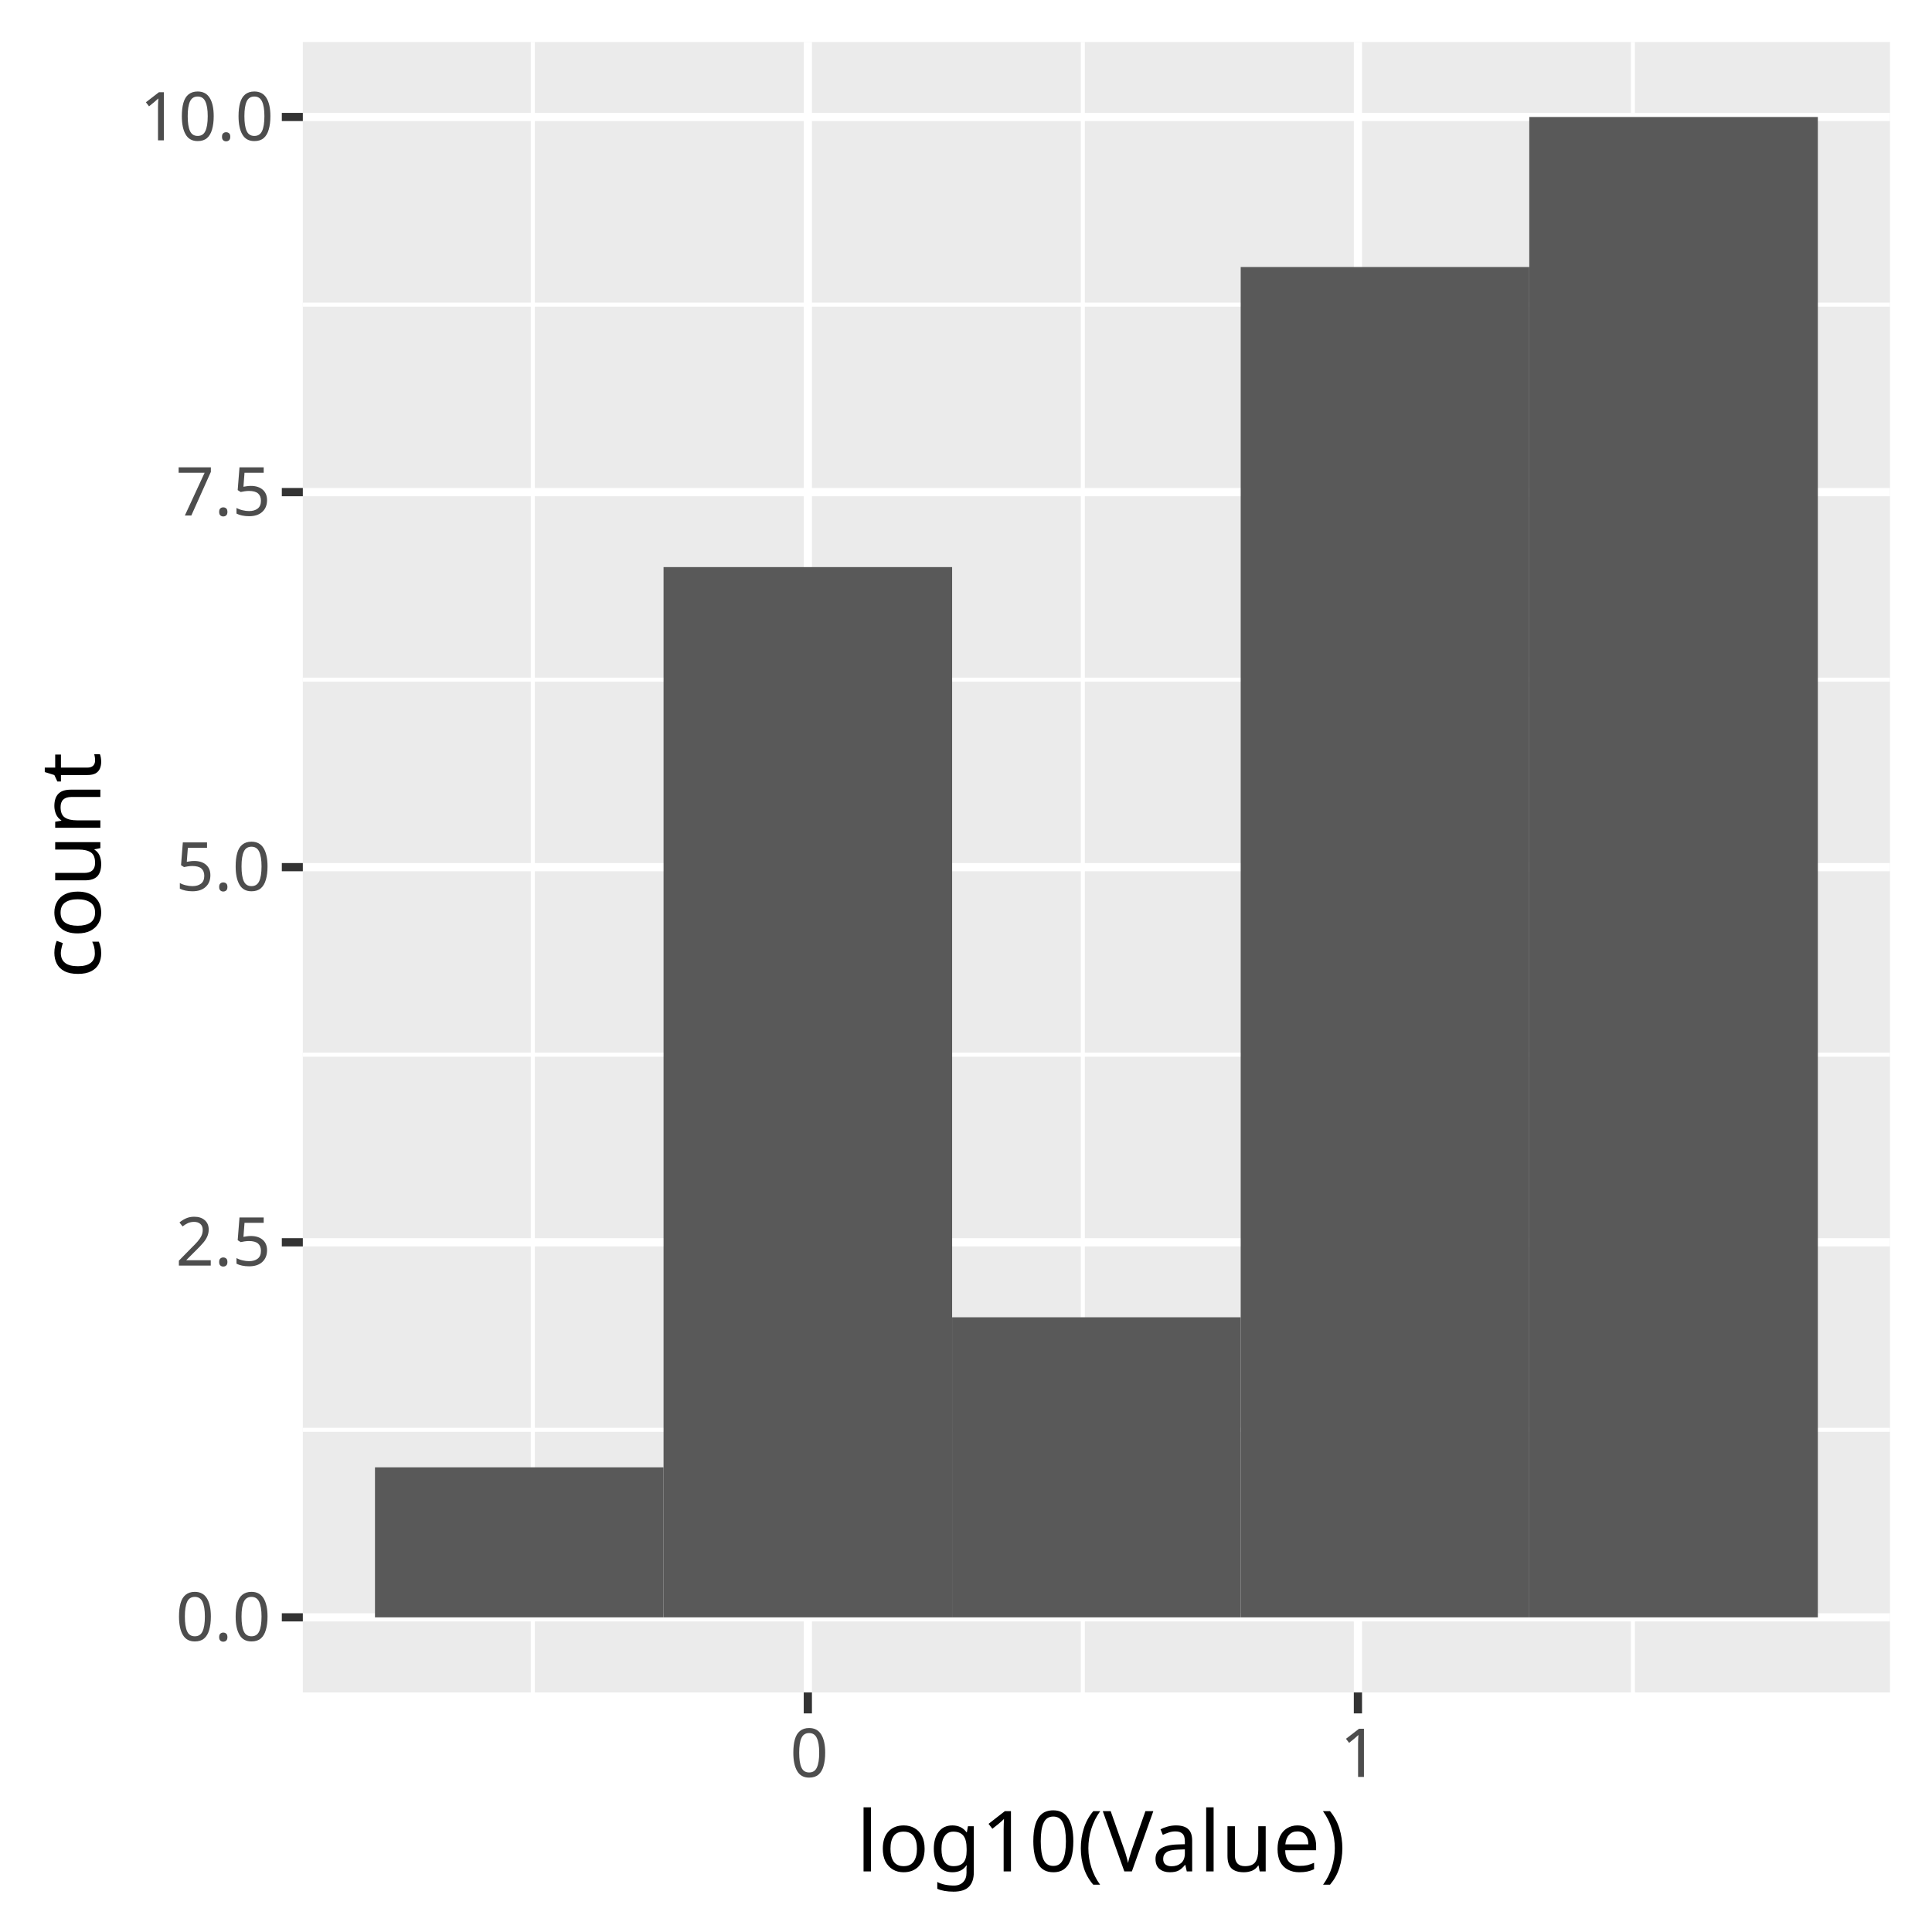
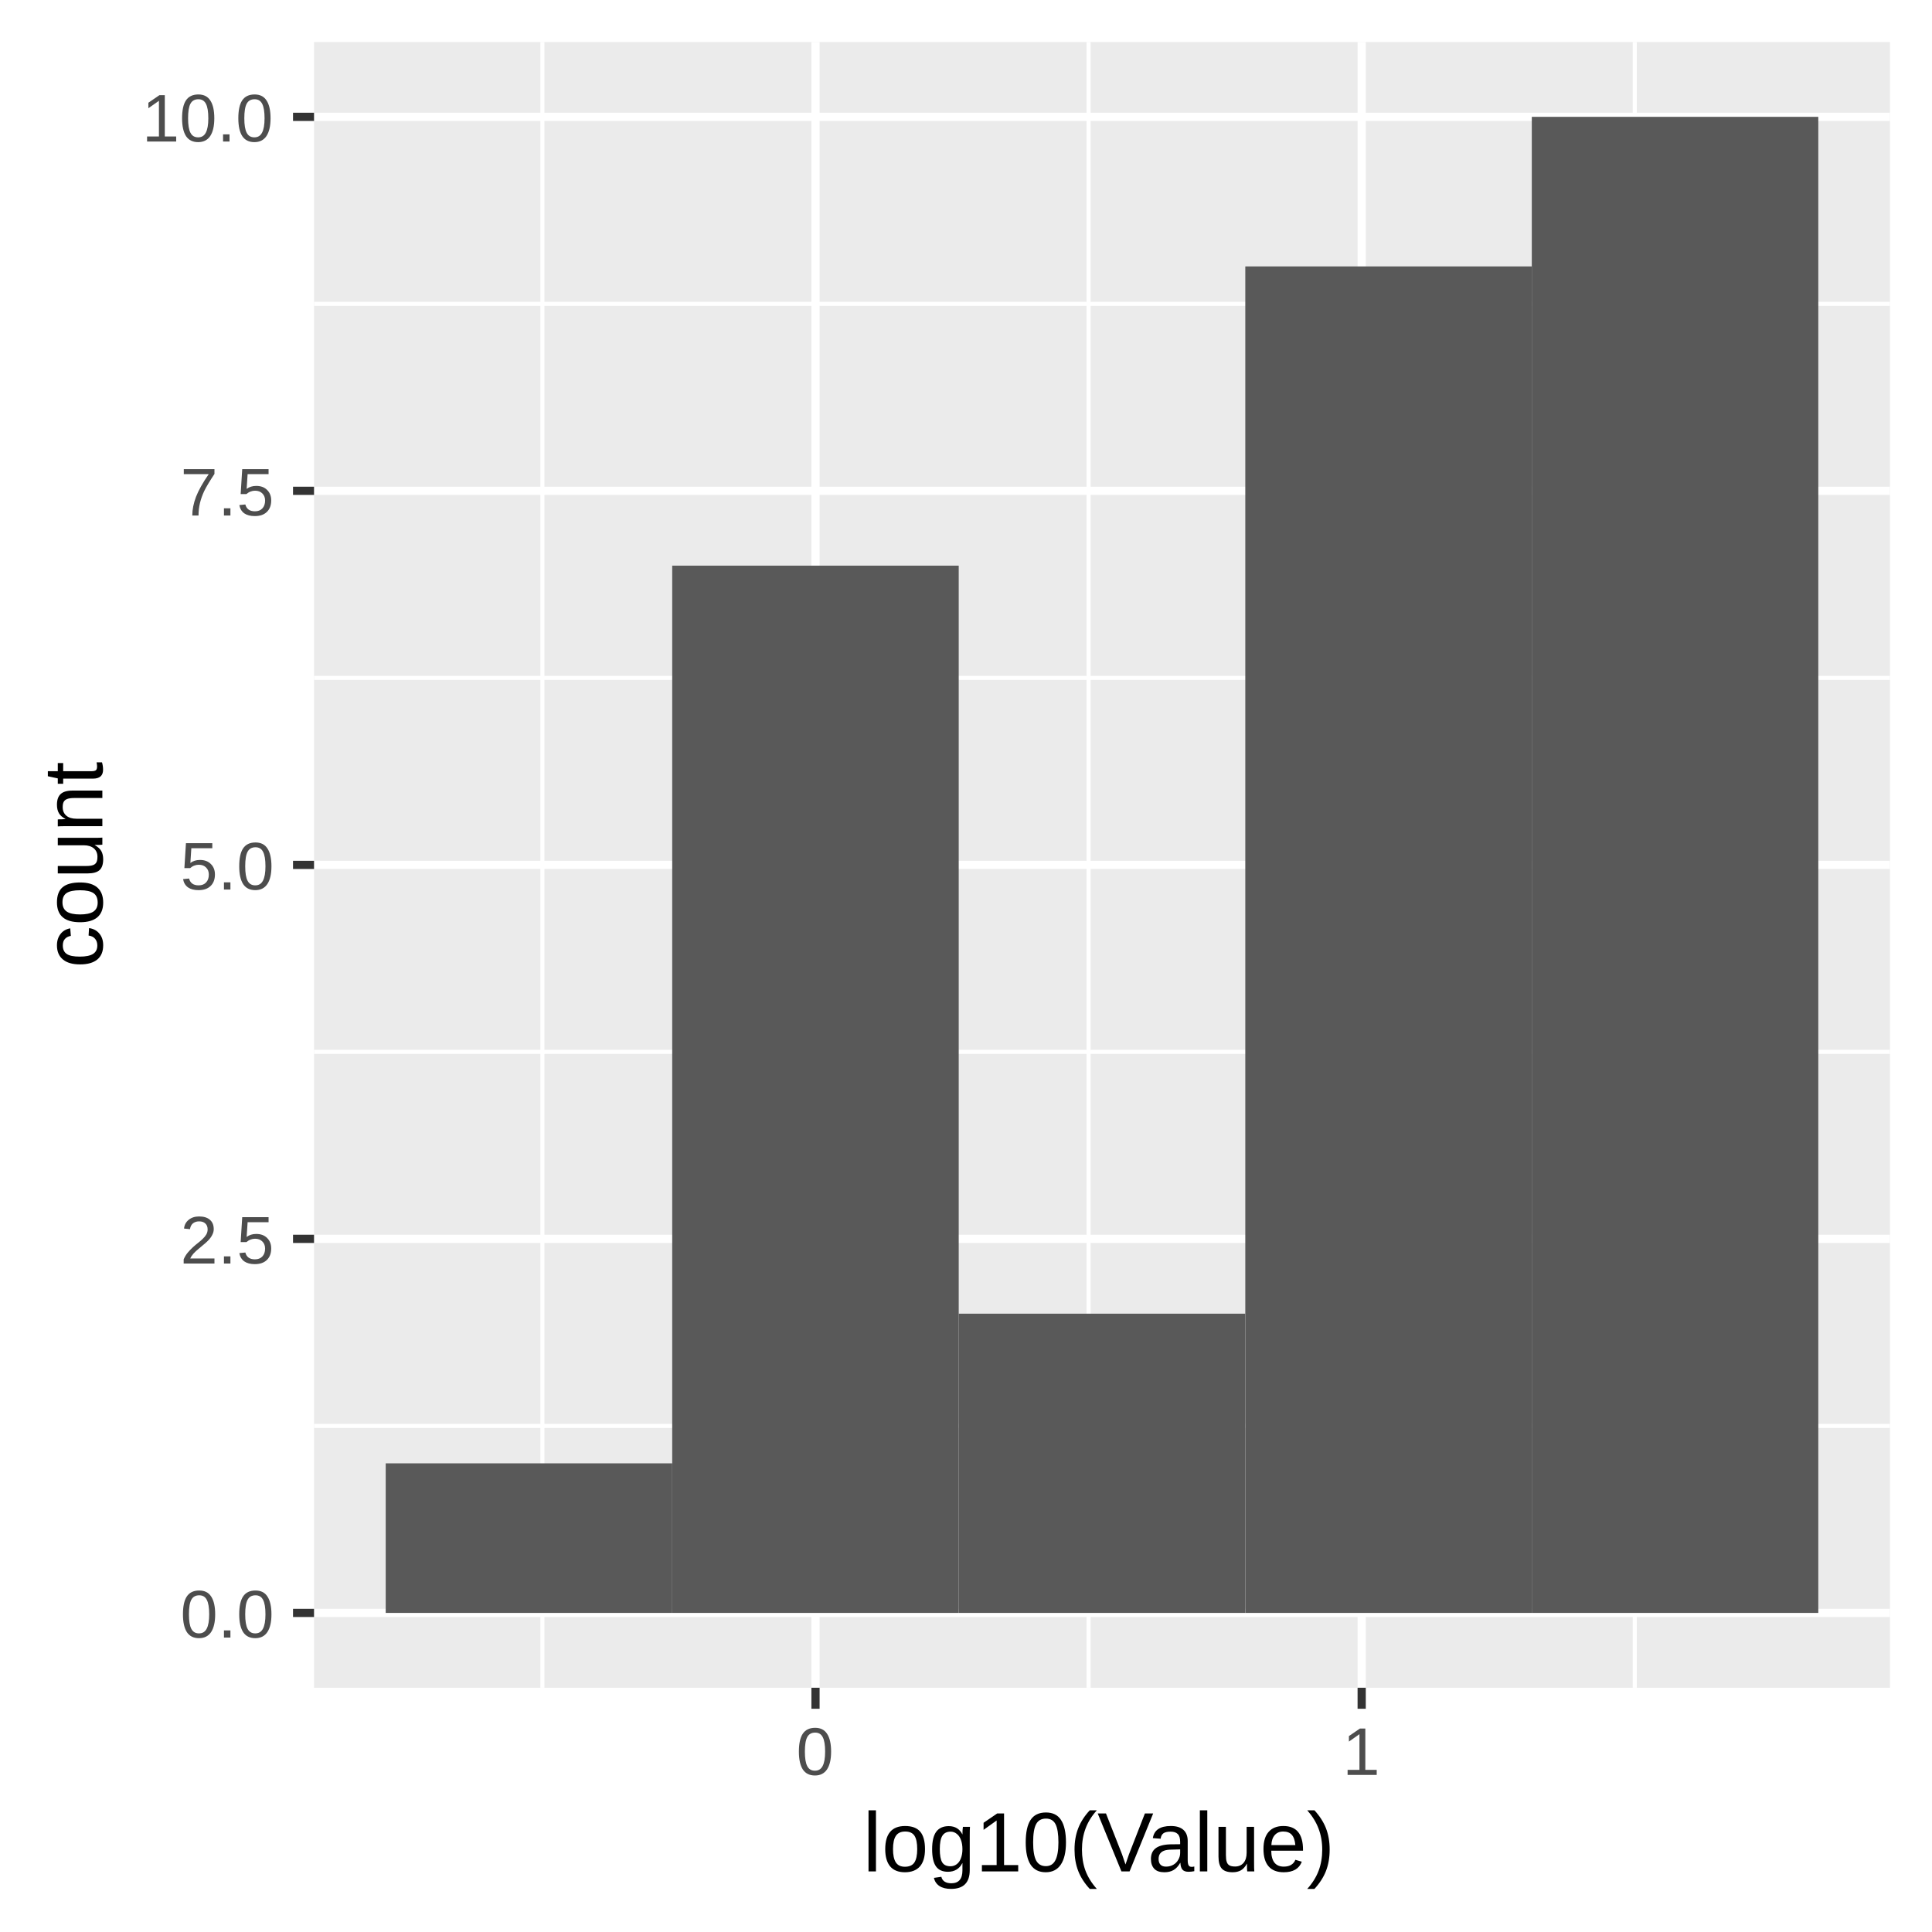
<svg xmlns="http://www.w3.org/2000/svg" viewBox="0 0 252.00 252.00">
  <defs>
    <style type="text/css">
    line, polyline, polygon, path, rect, circle {
      fill: none;
      stroke: #000000;
      stroke-linecap: round;
      stroke-linejoin: round;
      stroke-miterlimit: 10.00;
    }
  </style>
  </defs>
  <rect width="100%" height="100%" style="stroke: none; fill: #FFFFFF;" />
  <rect x="0.00" y="0.00" width="252.00" height="252.00" style="stroke-width: 1.07; stroke: none;" />
  <defs>
-     <clipPath id="cpMzkuNTB8MjQ2LjUyfDIyMC43NXw1LjQ4">
-       <rect x="39.50" y="5.48" width="207.02" height="215.27" />
+     <clipPath id="cpNDAuOTZ8MjQ2LjUyfDIyMC4xNHw1LjQ4">
+       <rect x="40.96" y="5.48" width="205.56" height="214.66" />
    </clipPath>
  </defs>
-   <rect x="39.50" y="5.48" width="207.02" height="215.27" style="stroke-width: 1.07; stroke: none; fill: #EBEBEB;" clip-path="url(#cpMzkuNTB8MjQ2LjUyfDIyMC43NXw1LjQ4)" />
-   <polyline points="39.50,186.50 246.52,186.50 " style="stroke-width: 0.53; stroke: #FFFFFF; stroke-linecap: butt;" clip-path="url(#cpMzkuNTB8MjQ2LjUyfDIyMC43NXw1LjQ4)" />
-   <polyline points="39.50,137.57 246.52,137.57 " style="stroke-width: 0.53; stroke: #FFFFFF; stroke-linecap: butt;" clip-path="url(#cpMzkuNTB8MjQ2LjUyfDIyMC43NXw1LjQ4)" />
-   <polyline points="39.50,88.65 246.52,88.65 " style="stroke-width: 0.53; stroke: #FFFFFF; stroke-linecap: butt;" clip-path="url(#cpMzkuNTB8MjQ2LjUyfDIyMC43NXw1LjQ4)" />
-   <polyline points="39.50,39.73 246.52,39.73 " style="stroke-width: 0.53; stroke: #FFFFFF; stroke-linecap: butt;" clip-path="url(#cpMzkuNTB8MjQ2LjUyfDIyMC43NXw1LjQ4)" />
-   <polyline points="69.50,220.75 69.50,5.48 " style="stroke-width: 0.53; stroke: #FFFFFF; stroke-linecap: butt;" clip-path="url(#cpMzkuNTB8MjQ2LjUyfDIyMC43NXw1LjQ4)" />
-   <polyline points="141.24,220.75 141.24,5.48 " style="stroke-width: 0.53; stroke: #FFFFFF; stroke-linecap: butt;" clip-path="url(#cpMzkuNTB8MjQ2LjUyfDIyMC43NXw1LjQ4)" />
-   <polyline points="212.99,220.75 212.99,5.48 " style="stroke-width: 0.53; stroke: #FFFFFF; stroke-linecap: butt;" clip-path="url(#cpMzkuNTB8MjQ2LjUyfDIyMC43NXw1LjQ4)" />
-   <polyline points="39.50,210.96 246.52,210.96 " style="stroke-width: 1.07; stroke: #FFFFFF; stroke-linecap: butt;" clip-path="url(#cpMzkuNTB8MjQ2LjUyfDIyMC43NXw1LjQ4)" />
-   <polyline points="39.50,162.04 246.52,162.04 " style="stroke-width: 1.07; stroke: #FFFFFF; stroke-linecap: butt;" clip-path="url(#cpMzkuNTB8MjQ2LjUyfDIyMC43NXw1LjQ4)" />
-   <polyline points="39.50,113.11 246.52,113.11 " style="stroke-width: 1.07; stroke: #FFFFFF; stroke-linecap: butt;" clip-path="url(#cpMzkuNTB8MjQ2LjUyfDIyMC43NXw1LjQ4)" />
-   <polyline points="39.50,64.19 246.52,64.19 " style="stroke-width: 1.07; stroke: #FFFFFF; stroke-linecap: butt;" clip-path="url(#cpMzkuNTB8MjQ2LjUyfDIyMC43NXw1LjQ4)" />
-   <polyline points="39.50,15.26 246.52,15.26 " style="stroke-width: 1.07; stroke: #FFFFFF; stroke-linecap: butt;" clip-path="url(#cpMzkuNTB8MjQ2LjUyfDIyMC43NXw1LjQ4)" />
-   <polyline points="105.37,220.75 105.37,5.48 " style="stroke-width: 1.07; stroke: #FFFFFF; stroke-linecap: butt;" clip-path="url(#cpMzkuNTB8MjQ2LjUyfDIyMC43NXw1LjQ4)" />
-   <polyline points="177.12,220.75 177.12,5.48 " style="stroke-width: 1.07; stroke: #FFFFFF; stroke-linecap: butt;" clip-path="url(#cpMzkuNTB8MjQ2LjUyfDIyMC43NXw1LjQ4)" />
-   <rect x="48.91" y="191.39" width="37.64" height="19.57" style="stroke-width: 1.07; stroke: none; stroke-linecap: square; stroke-linejoin: miter; fill: #595959;" clip-path="url(#cpMzkuNTB8MjQ2LjUyfDIyMC43NXw1LjQ4)" />
-   <rect x="86.55" y="73.97" width="37.64" height="136.99" style="stroke-width: 1.07; stroke: none; stroke-linecap: square; stroke-linejoin: miter; fill: #595959;" clip-path="url(#cpMzkuNTB8MjQ2LjUyfDIyMC43NXw1LjQ4)" />
-   <rect x="124.19" y="171.82" width="37.64" height="39.14" style="stroke-width: 1.07; stroke: none; stroke-linecap: square; stroke-linejoin: miter; fill: #595959;" clip-path="url(#cpMzkuNTB8MjQ2LjUyfDIyMC43NXw1LjQ4)" />
-   <rect x="161.83" y="34.83" width="37.64" height="176.13" style="stroke-width: 1.07; stroke: none; stroke-linecap: square; stroke-linejoin: miter; fill: #595959;" clip-path="url(#cpMzkuNTB8MjQ2LjUyfDIyMC43NXw1LjQ4)" />
-   <rect x="199.47" y="15.26" width="37.64" height="195.70" style="stroke-width: 1.07; stroke: none; stroke-linecap: square; stroke-linejoin: miter; fill: #595959;" clip-path="url(#cpMzkuNTB8MjQ2LjUyfDIyMC43NXw1LjQ4)" />
+   <rect x="40.96" y="5.48" width="205.56" height="214.66" style="stroke-width: 1.07; stroke: none; fill: #EBEBEB;" clip-path="url(#cpNDAuOTZ8MjQ2LjUyfDIyMC4xNHw1LjQ4)" />
+   <polyline points="40.96,185.99 246.52,185.99 " style="stroke-width: 0.53; stroke: #FFFFFF; stroke-linecap: butt;" clip-path="url(#cpNDAuOTZ8MjQ2LjUyfDIyMC4xNHw1LjQ4)" />
+   <polyline points="40.96,137.20 246.52,137.20 " style="stroke-width: 0.53; stroke: #FFFFFF; stroke-linecap: butt;" clip-path="url(#cpNDAuOTZ8MjQ2LjUyfDIyMC4xNHw1LjQ4)" />
+   <polyline points="40.96,88.42 246.52,88.42 " style="stroke-width: 0.53; stroke: #FFFFFF; stroke-linecap: butt;" clip-path="url(#cpNDAuOTZ8MjQ2LjUyfDIyMC4xNHw1LjQ4)" />
+   <polyline points="40.96,39.63 246.52,39.63 " style="stroke-width: 0.53; stroke: #FFFFFF; stroke-linecap: butt;" clip-path="url(#cpNDAuOTZ8MjQ2LjUyfDIyMC4xNHw1LjQ4)" />
+   <polyline points="70.75,220.14 70.75,5.48 " style="stroke-width: 0.53; stroke: #FFFFFF; stroke-linecap: butt;" clip-path="url(#cpNDAuOTZ8MjQ2LjUyfDIyMC4xNHw1LjQ4)" />
+   <polyline points="141.99,220.14 141.99,5.48 " style="stroke-width: 0.53; stroke: #FFFFFF; stroke-linecap: butt;" clip-path="url(#cpNDAuOTZ8MjQ2LjUyfDIyMC4xNHw1LjQ4)" />
+   <polyline points="213.23,220.14 213.23,5.48 " style="stroke-width: 0.53; stroke: #FFFFFF; stroke-linecap: butt;" clip-path="url(#cpNDAuOTZ8MjQ2LjUyfDIyMC4xNHw1LjQ4)" />
+   <polyline points="40.96,210.38 246.52,210.38 " style="stroke-width: 1.07; stroke: #FFFFFF; stroke-linecap: butt;" clip-path="url(#cpNDAuOTZ8MjQ2LjUyfDIyMC4xNHw1LjQ4)" />
+   <polyline points="40.96,161.59 246.52,161.59 " style="stroke-width: 1.07; stroke: #FFFFFF; stroke-linecap: butt;" clip-path="url(#cpNDAuOTZ8MjQ2LjUyfDIyMC4xNHw1LjQ4)" />
+   <polyline points="40.96,112.81 246.52,112.81 " style="stroke-width: 1.07; stroke: #FFFFFF; stroke-linecap: butt;" clip-path="url(#cpNDAuOTZ8MjQ2LjUyfDIyMC4xNHw1LjQ4)" />
+   <polyline points="40.96,64.02 246.52,64.02 " style="stroke-width: 1.07; stroke: #FFFFFF; stroke-linecap: butt;" clip-path="url(#cpNDAuOTZ8MjQ2LjUyfDIyMC4xNHw1LjQ4)" />
+   <polyline points="40.96,15.24 246.52,15.24 " style="stroke-width: 1.07; stroke: #FFFFFF; stroke-linecap: butt;" clip-path="url(#cpNDAuOTZ8MjQ2LjUyfDIyMC4xNHw1LjQ4)" />
+   <polyline points="106.37,220.14 106.37,5.48 " style="stroke-width: 1.07; stroke: #FFFFFF; stroke-linecap: butt;" clip-path="url(#cpNDAuOTZ8MjQ2LjUyfDIyMC4xNHw1LjQ4)" />
+   <polyline points="177.61,220.14 177.61,5.48 " style="stroke-width: 1.07; stroke: #FFFFFF; stroke-linecap: butt;" clip-path="url(#cpNDAuOTZ8MjQ2LjUyfDIyMC4xNHw1LjQ4)" />
+   <rect x="50.31" y="190.87" width="37.37" height="19.51" style="stroke-width: 1.07; stroke: none; stroke-linecap: square; stroke-linejoin: miter; fill: #595959;" clip-path="url(#cpNDAuOTZ8MjQ2LjUyfDIyMC4xNHw1LjQ4)" />
+   <rect x="87.68" y="73.78" width="37.37" height="136.60" style="stroke-width: 1.07; stroke: none; stroke-linecap: square; stroke-linejoin: miter; fill: #595959;" clip-path="url(#cpNDAuOTZ8MjQ2LjUyfDIyMC4xNHw1LjQ4)" />
+   <rect x="125.05" y="171.35" width="37.37" height="39.03" style="stroke-width: 1.07; stroke: none; stroke-linecap: square; stroke-linejoin: miter; fill: #595959;" clip-path="url(#cpNDAuOTZ8MjQ2LjUyfDIyMC4xNHw1LjQ4)" />
+   <rect x="162.43" y="34.75" width="37.37" height="175.63" style="stroke-width: 1.07; stroke: none; stroke-linecap: square; stroke-linejoin: miter; fill: #595959;" clip-path="url(#cpNDAuOTZ8MjQ2LjUyfDIyMC4xNHw1LjQ4)" />
+   <rect x="199.80" y="15.24" width="37.37" height="195.14" style="stroke-width: 1.07; stroke: none; stroke-linecap: square; stroke-linejoin: miter; fill: #595959;" clip-path="url(#cpNDAuOTZ8MjQ2LjUyfDIyMC4xNHw1LjQ4)" />
  <defs>
    <clipPath id="cpMC4wMHwyNTIuMDB8MjUyLjAwfDAuMDA=">
      <rect x="0.00" y="0.00" width="252.00" height="252.00" />
    </clipPath>
  </defs>
  <g clip-path="url(#cpMC4wMHwyNTIuMDB8MjUyLjAwfDAuMDA=)">
-     <text x="22.91" y="214.01" style="font-size: 8.80px; fill: #4D4D4D; font-family: Utopia;" textLength="11.66px" lengthAdjust="spacingAndGlyphs">0.0</text>
+     <text x="23.52" y="213.60" style="font-size: 8.80px; fill: #4D4D4D; font-family: Arial;" textLength="12.51px" lengthAdjust="spacingAndGlyphs">0.0</text>
  </g>
  <g clip-path="url(#cpMC4wMHwyNTIuMDB8MjUyLjAwfDAuMDA=)">
-     <text x="22.91" y="165.08" style="font-size: 8.80px; fill: #4D4D4D; font-family: Utopia;" textLength="11.66px" lengthAdjust="spacingAndGlyphs">2.5</text>
+     <text x="23.52" y="164.81" style="font-size: 8.80px; fill: #4D4D4D; font-family: Arial;" textLength="12.51px" lengthAdjust="spacingAndGlyphs">2.5</text>
  </g>
  <g clip-path="url(#cpMC4wMHwyNTIuMDB8MjUyLjAwfDAuMDA=)">
-     <text x="22.91" y="116.16" style="font-size: 8.80px; fill: #4D4D4D; font-family: Utopia;" textLength="11.66px" lengthAdjust="spacingAndGlyphs">5.0</text>
+     <text x="23.52" y="116.03" style="font-size: 8.80px; fill: #4D4D4D; font-family: Arial;" textLength="12.51px" lengthAdjust="spacingAndGlyphs">5.0</text>
  </g>
  <g clip-path="url(#cpMC4wMHwyNTIuMDB8MjUyLjAwfDAuMDA=)">
-     <text x="22.91" y="67.24" style="font-size: 8.80px; fill: #4D4D4D; font-family: Utopia;" textLength="11.66px" lengthAdjust="spacingAndGlyphs">7.5</text>
+     <text x="23.52" y="67.24" style="font-size: 8.80px; fill: #4D4D4D; font-family: Arial;" textLength="12.51px" lengthAdjust="spacingAndGlyphs">7.5</text>
  </g>
  <g clip-path="url(#cpMC4wMHwyNTIuMDB8MjUyLjAwfDAuMDA=)">
-     <text x="18.25" y="18.31" style="font-size: 8.80px; fill: #4D4D4D; font-family: Utopia;" textLength="16.32px" lengthAdjust="spacingAndGlyphs">10.0</text>
+     <text x="18.51" y="18.46" style="font-size: 8.80px; fill: #4D4D4D; font-family: Arial;" textLength="17.52px" lengthAdjust="spacingAndGlyphs">10.0</text>
  </g>
-   <polyline points="36.76,210.96 39.50,210.96 " style="stroke-width: 1.07; stroke: #333333; stroke-linecap: butt;" clip-path="url(#cpMC4wMHwyNTIuMDB8MjUyLjAwfDAuMDA=)" />
-   <polyline points="36.76,162.04 39.50,162.04 " style="stroke-width: 1.07; stroke: #333333; stroke-linecap: butt;" clip-path="url(#cpMC4wMHwyNTIuMDB8MjUyLjAwfDAuMDA=)" />
-   <polyline points="36.76,113.11 39.50,113.11 " style="stroke-width: 1.07; stroke: #333333; stroke-linecap: butt;" clip-path="url(#cpMC4wMHwyNTIuMDB8MjUyLjAwfDAuMDA=)" />
-   <polyline points="36.76,64.19 39.50,64.19 " style="stroke-width: 1.07; stroke: #333333; stroke-linecap: butt;" clip-path="url(#cpMC4wMHwyNTIuMDB8MjUyLjAwfDAuMDA=)" />
-   <polyline points="36.76,15.26 39.50,15.26 " style="stroke-width: 1.07; stroke: #333333; stroke-linecap: butt;" clip-path="url(#cpMC4wMHwyNTIuMDB8MjUyLjAwfDAuMDA=)" />
-   <polyline points="105.37,223.49 105.37,220.75 " style="stroke-width: 1.07; stroke: #333333; stroke-linecap: butt;" clip-path="url(#cpMC4wMHwyNTIuMDB8MjUyLjAwfDAuMDA=)" />
-   <polyline points="177.12,223.49 177.12,220.75 " style="stroke-width: 1.07; stroke: #333333; stroke-linecap: butt;" clip-path="url(#cpMC4wMHwyNTIuMDB8MjUyLjAwfDAuMDA=)" />
+   <polyline points="38.22,210.38 40.96,210.38 " style="stroke-width: 1.07; stroke: #333333; stroke-linecap: butt;" clip-path="url(#cpMC4wMHwyNTIuMDB8MjUyLjAwfDAuMDA=)" />
+   <polyline points="38.22,161.59 40.96,161.59 " style="stroke-width: 1.07; stroke: #333333; stroke-linecap: butt;" clip-path="url(#cpMC4wMHwyNTIuMDB8MjUyLjAwfDAuMDA=)" />
+   <polyline points="38.22,112.81 40.96,112.81 " style="stroke-width: 1.07; stroke: #333333; stroke-linecap: butt;" clip-path="url(#cpMC4wMHwyNTIuMDB8MjUyLjAwfDAuMDA=)" />
+   <polyline points="38.22,64.02 40.96,64.02 " style="stroke-width: 1.07; stroke: #333333; stroke-linecap: butt;" clip-path="url(#cpMC4wMHwyNTIuMDB8MjUyLjAwfDAuMDA=)" />
+   <polyline points="38.22,15.24 40.96,15.24 " style="stroke-width: 1.07; stroke: #333333; stroke-linecap: butt;" clip-path="url(#cpMC4wMHwyNTIuMDB8MjUyLjAwfDAuMDA=)" />
+   <polyline points="106.37,222.88 106.37,220.14 " style="stroke-width: 1.07; stroke: #333333; stroke-linecap: butt;" clip-path="url(#cpMC4wMHwyNTIuMDB8MjUyLjAwfDAuMDA=)" />
+   <polyline points="177.61,222.88 177.61,220.14 " style="stroke-width: 1.07; stroke: #333333; stroke-linecap: butt;" clip-path="url(#cpMC4wMHwyNTIuMDB8MjUyLjAwfDAuMDA=)" />
  <g clip-path="url(#cpMC4wMHwyNTIuMDB8MjUyLjAwfDAuMDA=)">
-     <text x="103.04" y="231.77" style="font-size: 8.80px; fill: #4D4D4D; font-family: Utopia;" textLength="4.66px" lengthAdjust="spacingAndGlyphs">0</text>
+     <text x="103.86" y="231.51" style="font-size: 8.80px; fill: #4D4D4D; font-family: Arial;" textLength="5.01px" lengthAdjust="spacingAndGlyphs">0</text>
  </g>
  <g clip-path="url(#cpMC4wMHwyNTIuMDB8MjUyLjAwfDAuMDA=)">
-     <text x="174.78" y="231.77" style="font-size: 8.80px; fill: #4D4D4D; font-family: Utopia;" textLength="4.66px" lengthAdjust="spacingAndGlyphs">1</text>
+     <text x="175.10" y="231.51" style="font-size: 8.80px; fill: #4D4D4D; font-family: Arial;" textLength="5.01px" lengthAdjust="spacingAndGlyphs">1</text>
  </g>
  <g clip-path="url(#cpMC4wMHwyNTIuMDB8MjUyLjAwfDAuMDA=)">
-     <text x="111.70" y="244.10" style="font-size: 11.00px; font-family: Utopia;" textLength="62.61px" lengthAdjust="spacingAndGlyphs">log10(Value)</text>
+     <text x="112.55" y="244.10" style="font-size: 11.00px; font-family: Arial;" textLength="62.37px" lengthAdjust="spacingAndGlyphs">log10(Value)</text>
  </g>
  <g clip-path="url(#cpMC4wMHwyNTIuMDB8MjUyLjAwfDAuMDA=)">
-     <text transform="translate(13.09,127.64) rotate(-90)" style="font-size: 11.00px; font-family: Utopia;" textLength="29.06px" lengthAdjust="spacingAndGlyphs">count</text>
+     <text transform="translate(13.35,126.26) rotate(-90)" style="font-size: 11.00px; font-family: Arial;" textLength="26.91px" lengthAdjust="spacingAndGlyphs">count</text>
  </g>
</svg>
